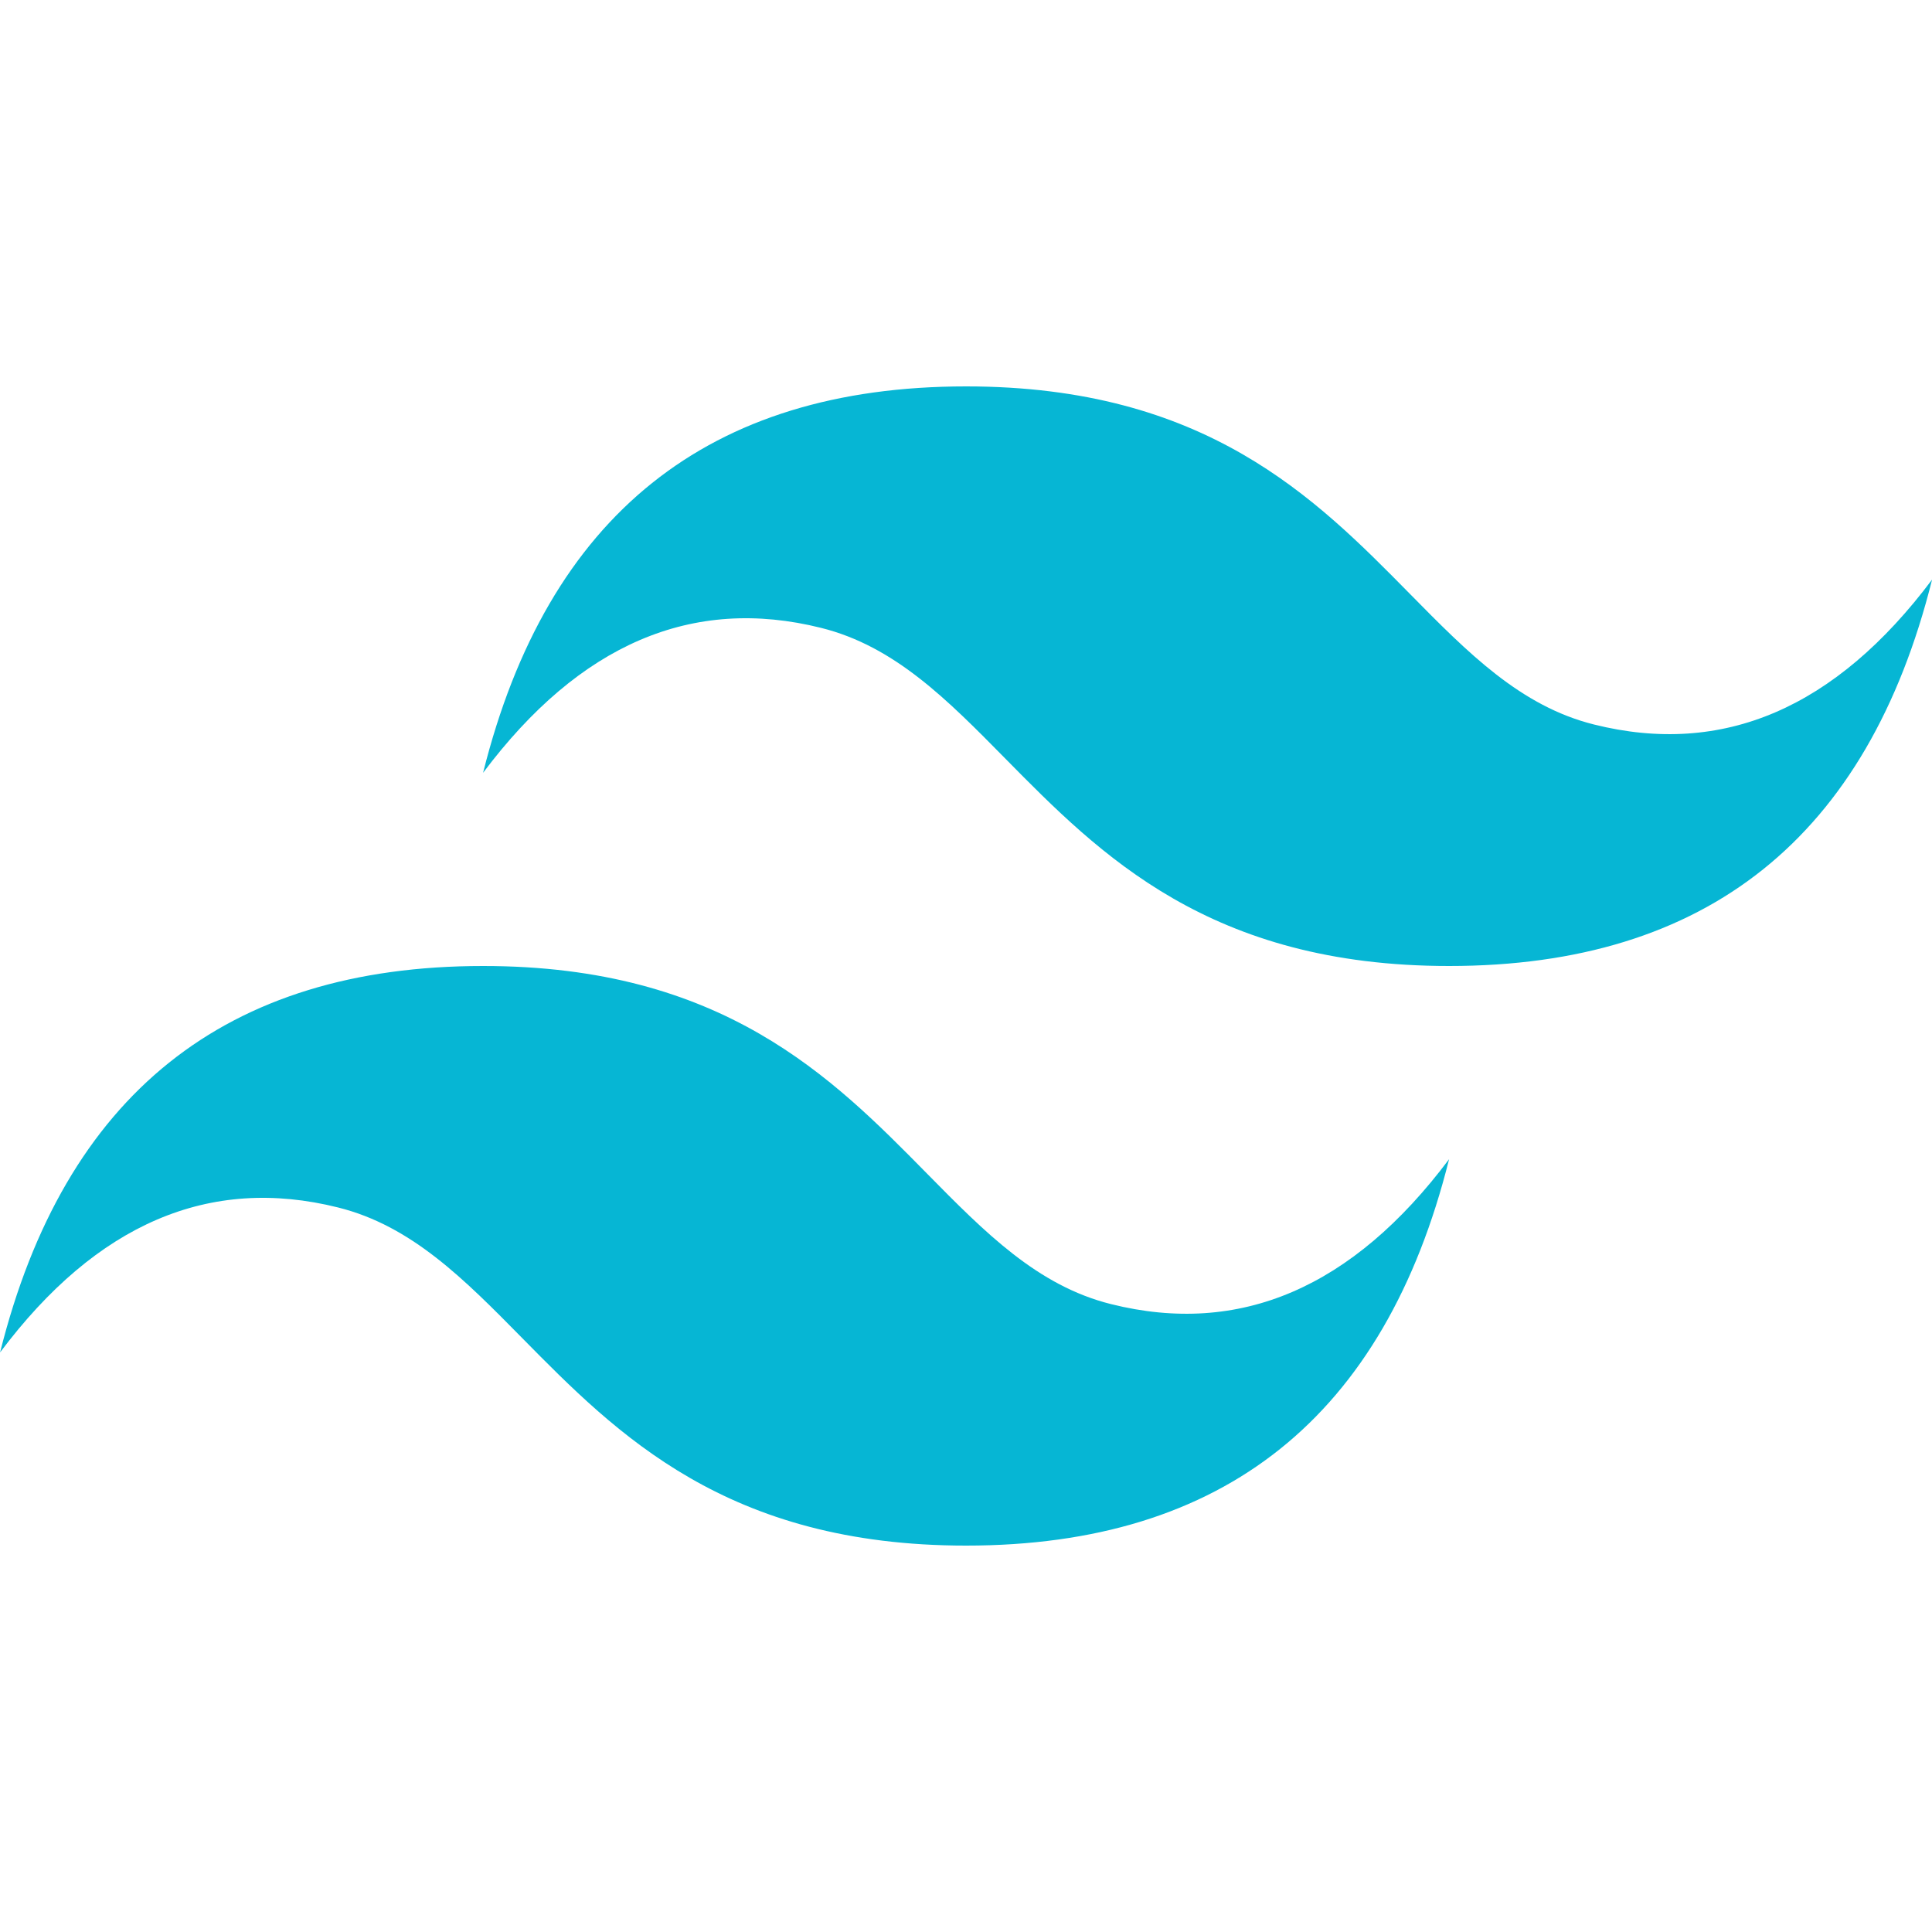
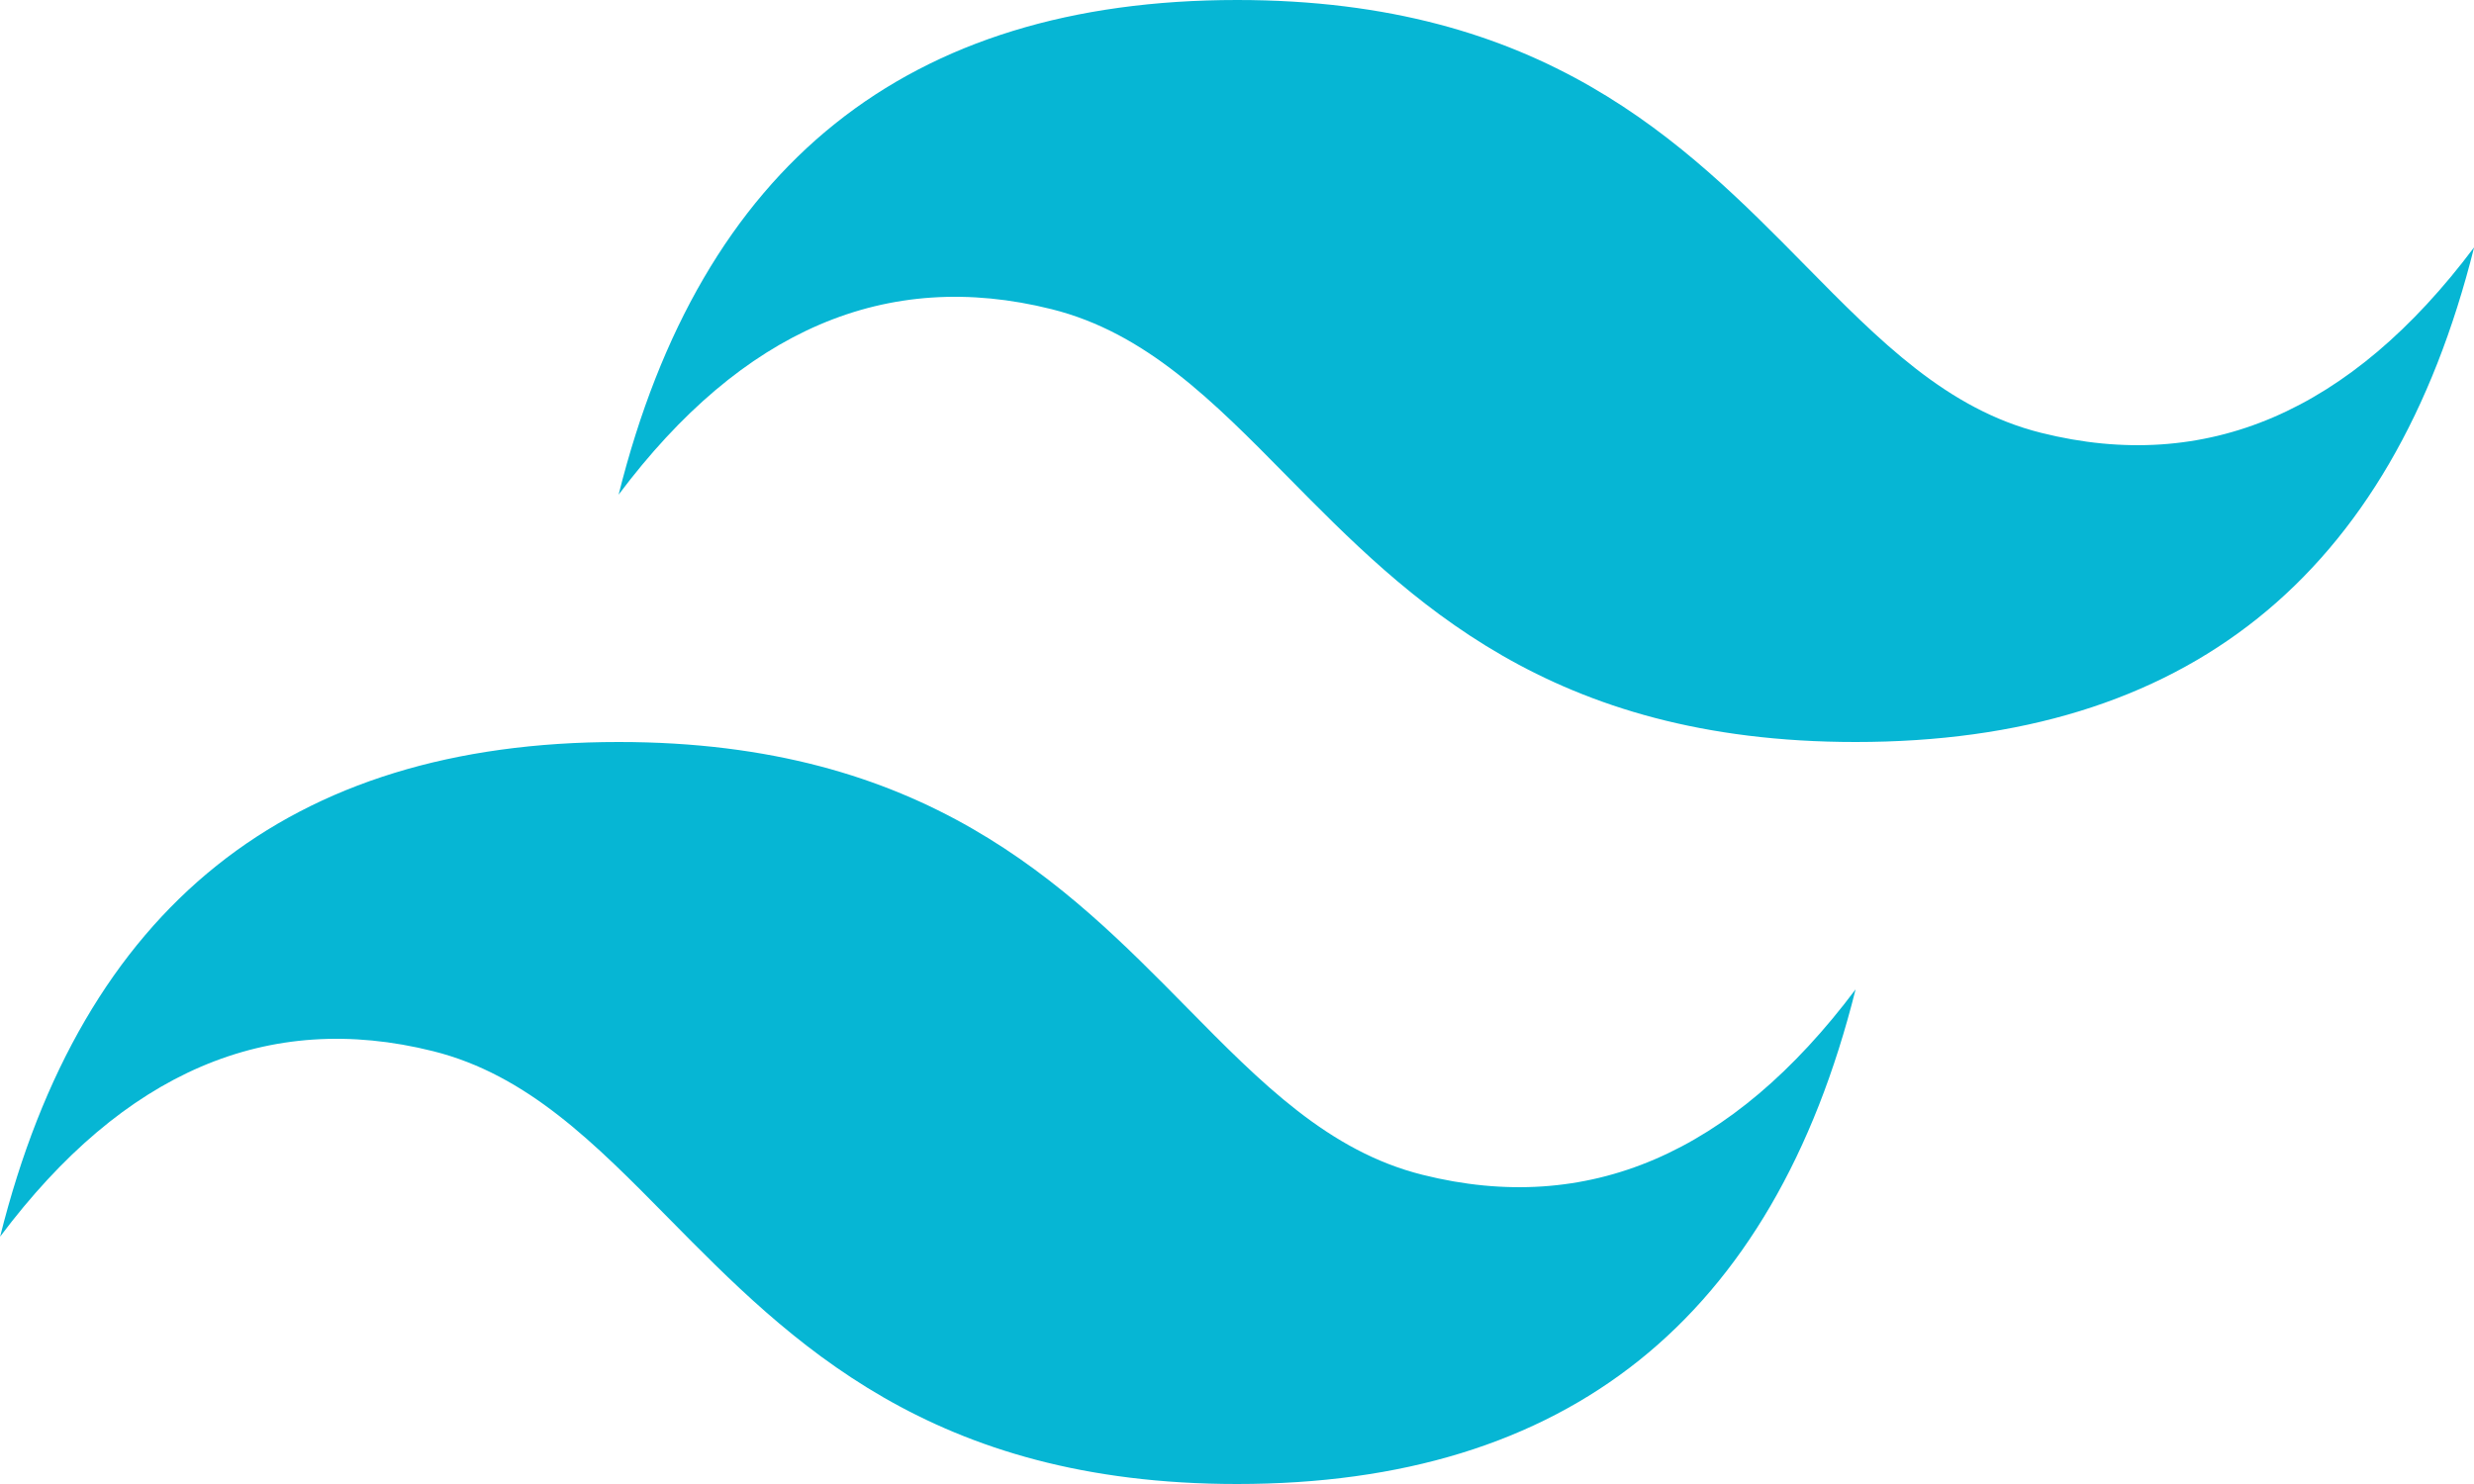
- <svg xmlns="http://www.w3.org/2000/svg" fill="#06B6D4" role="img" viewBox="0 0 24 24">
+ <svg xmlns="http://www.w3.org/2000/svg" fill="#06B6D4" role="img" viewBox="0 4.8 24 14.4">
  <path d="M12.001,4.8c-3.2,0-5.2,1.6-6,4.8c1.2-1.6,2.6-2.2,4.2-1.8c0.913,0.228,1.565,0.89,2.288,1.624 C13.666,10.618,15.027,12,18.001,12c3.2,0,5.2-1.6,6-4.8c-1.2,1.6-2.6,2.2-4.2,1.8c-0.913-0.228-1.565-0.89-2.288-1.624 C16.337,6.182,14.976,4.8,12.001,4.8z M6.001,12c-3.2,0-5.2,1.6-6,4.8c1.2-1.6,2.6-2.2,4.2-1.8c0.913,0.228,1.565,0.89,2.288,1.624 c1.177,1.194,2.538,2.576,5.512,2.576c3.2,0,5.2-1.6,6-4.8c-1.2,1.6-2.6,2.2-4.2,1.8c-0.913-0.228-1.565-0.89-2.288-1.624 C10.337,13.382,8.976,12,6.001,12z" />
</svg>
